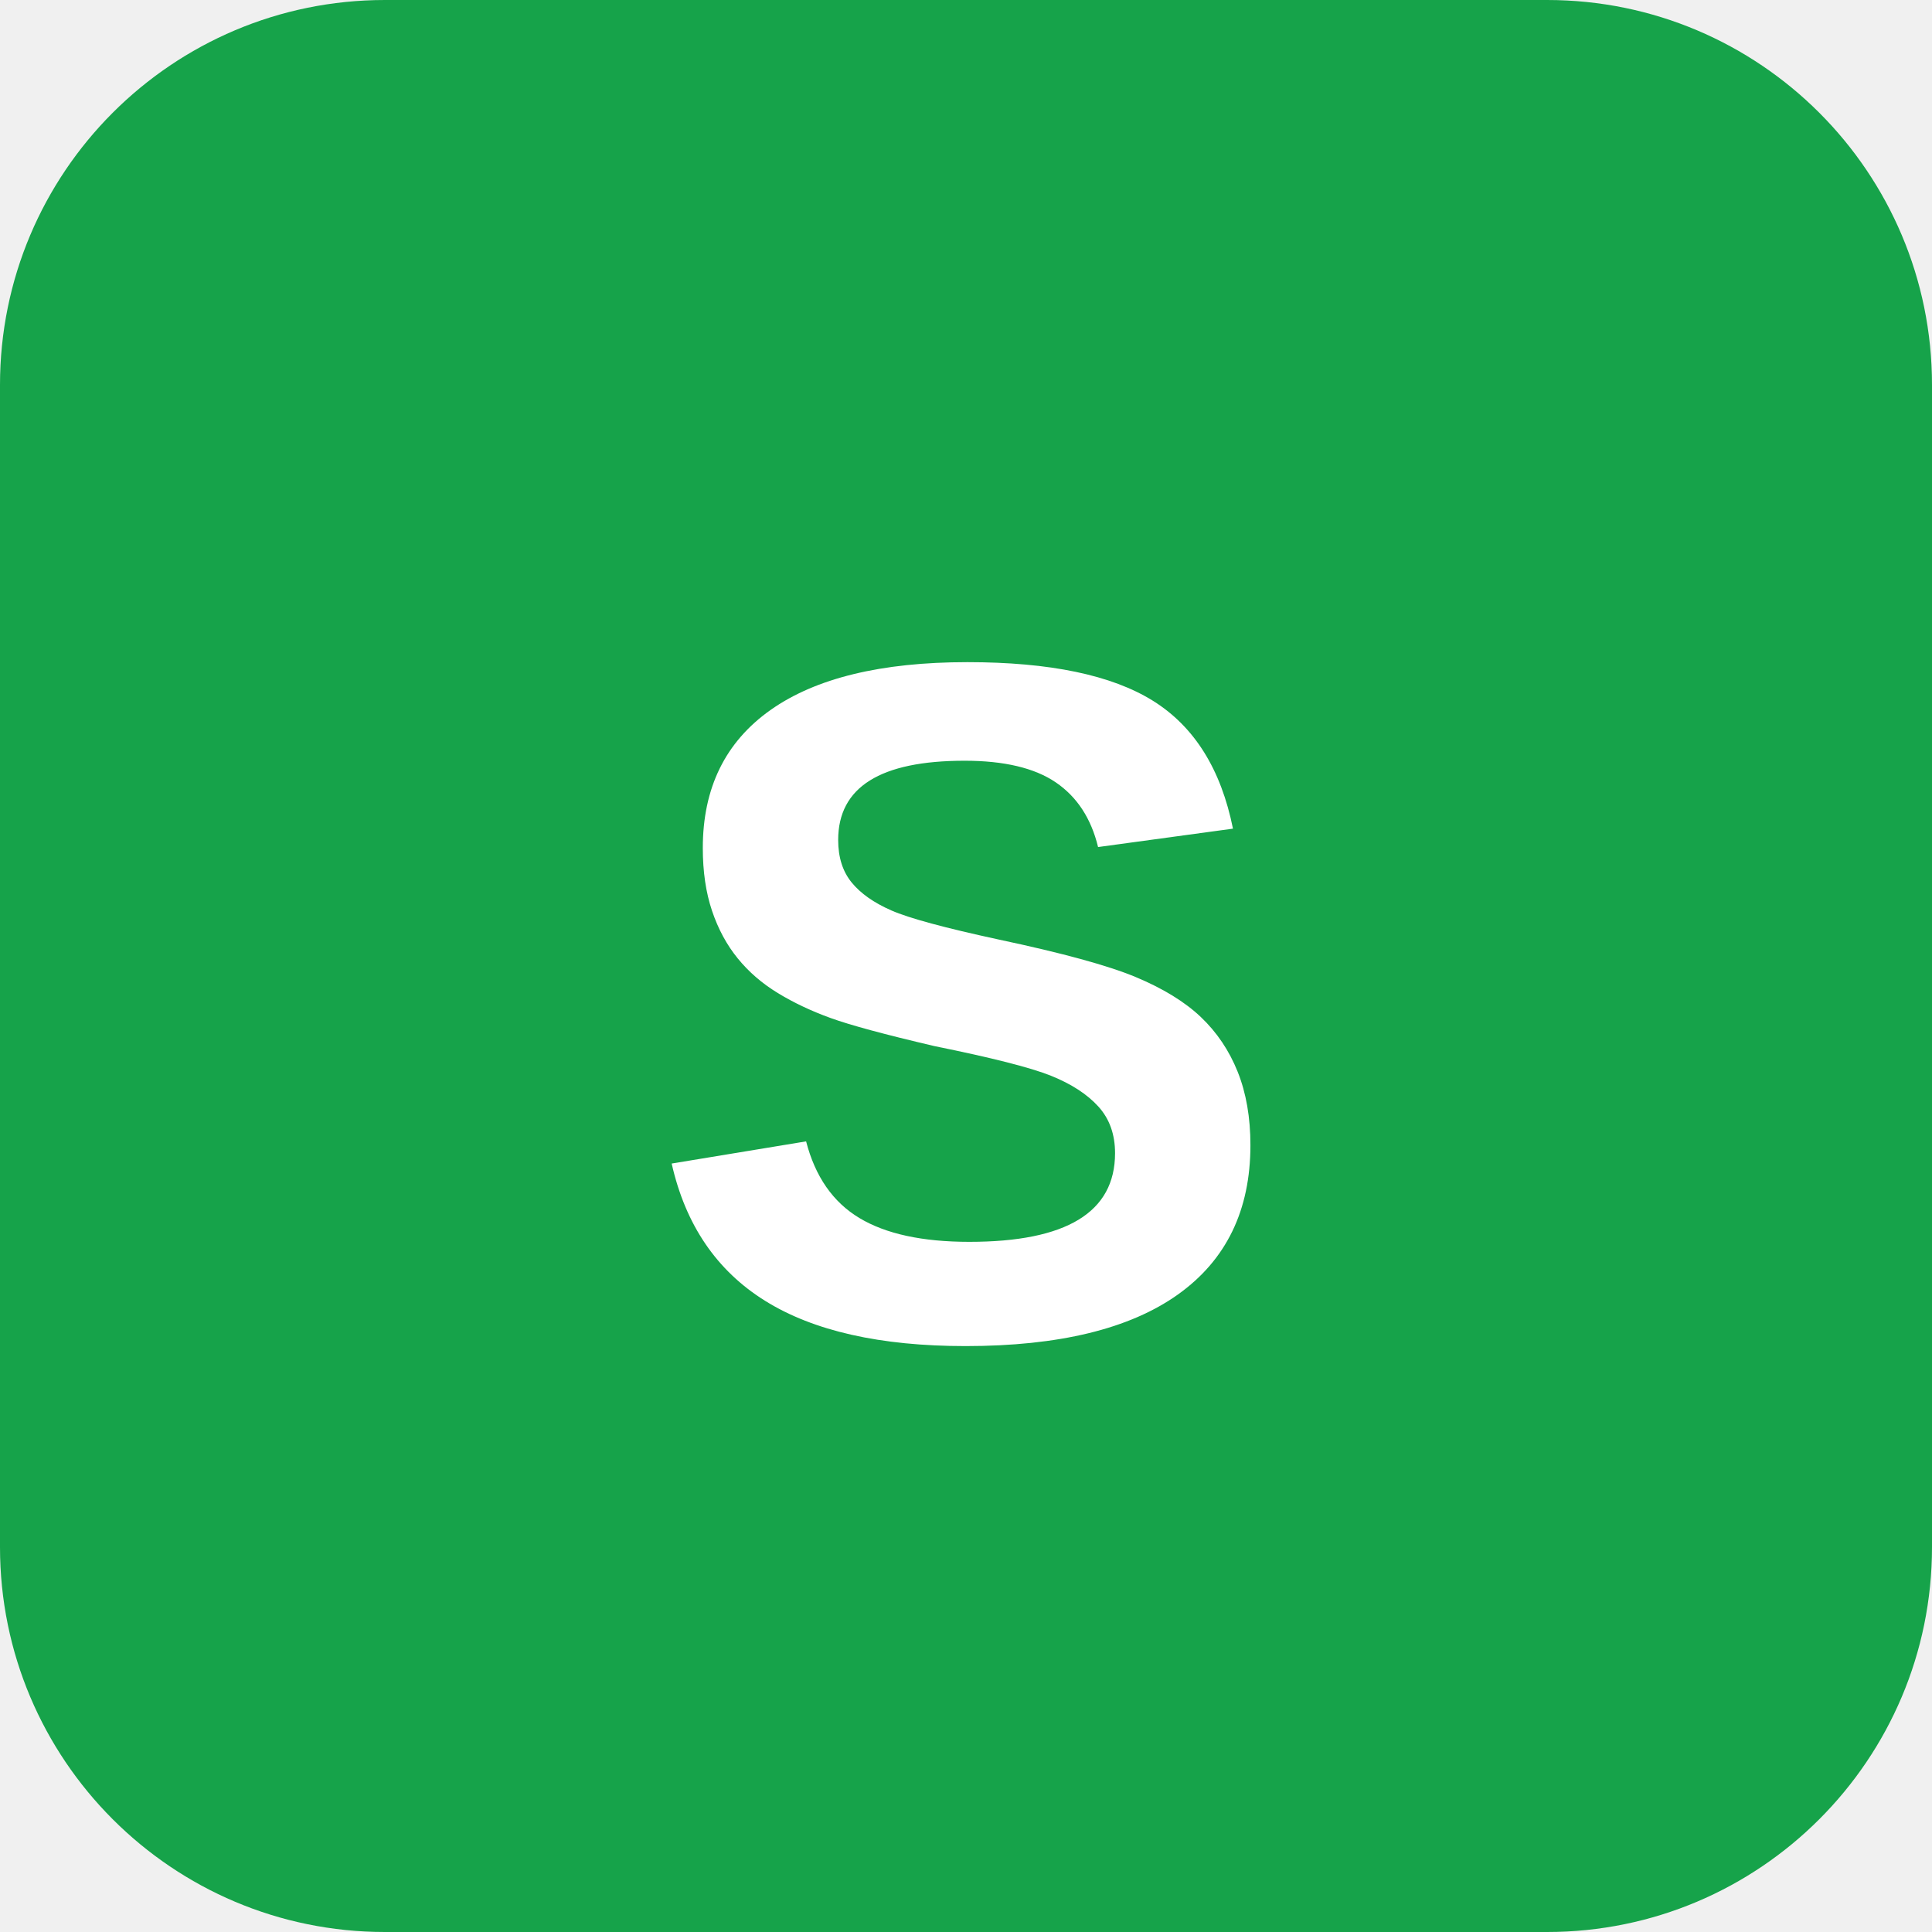
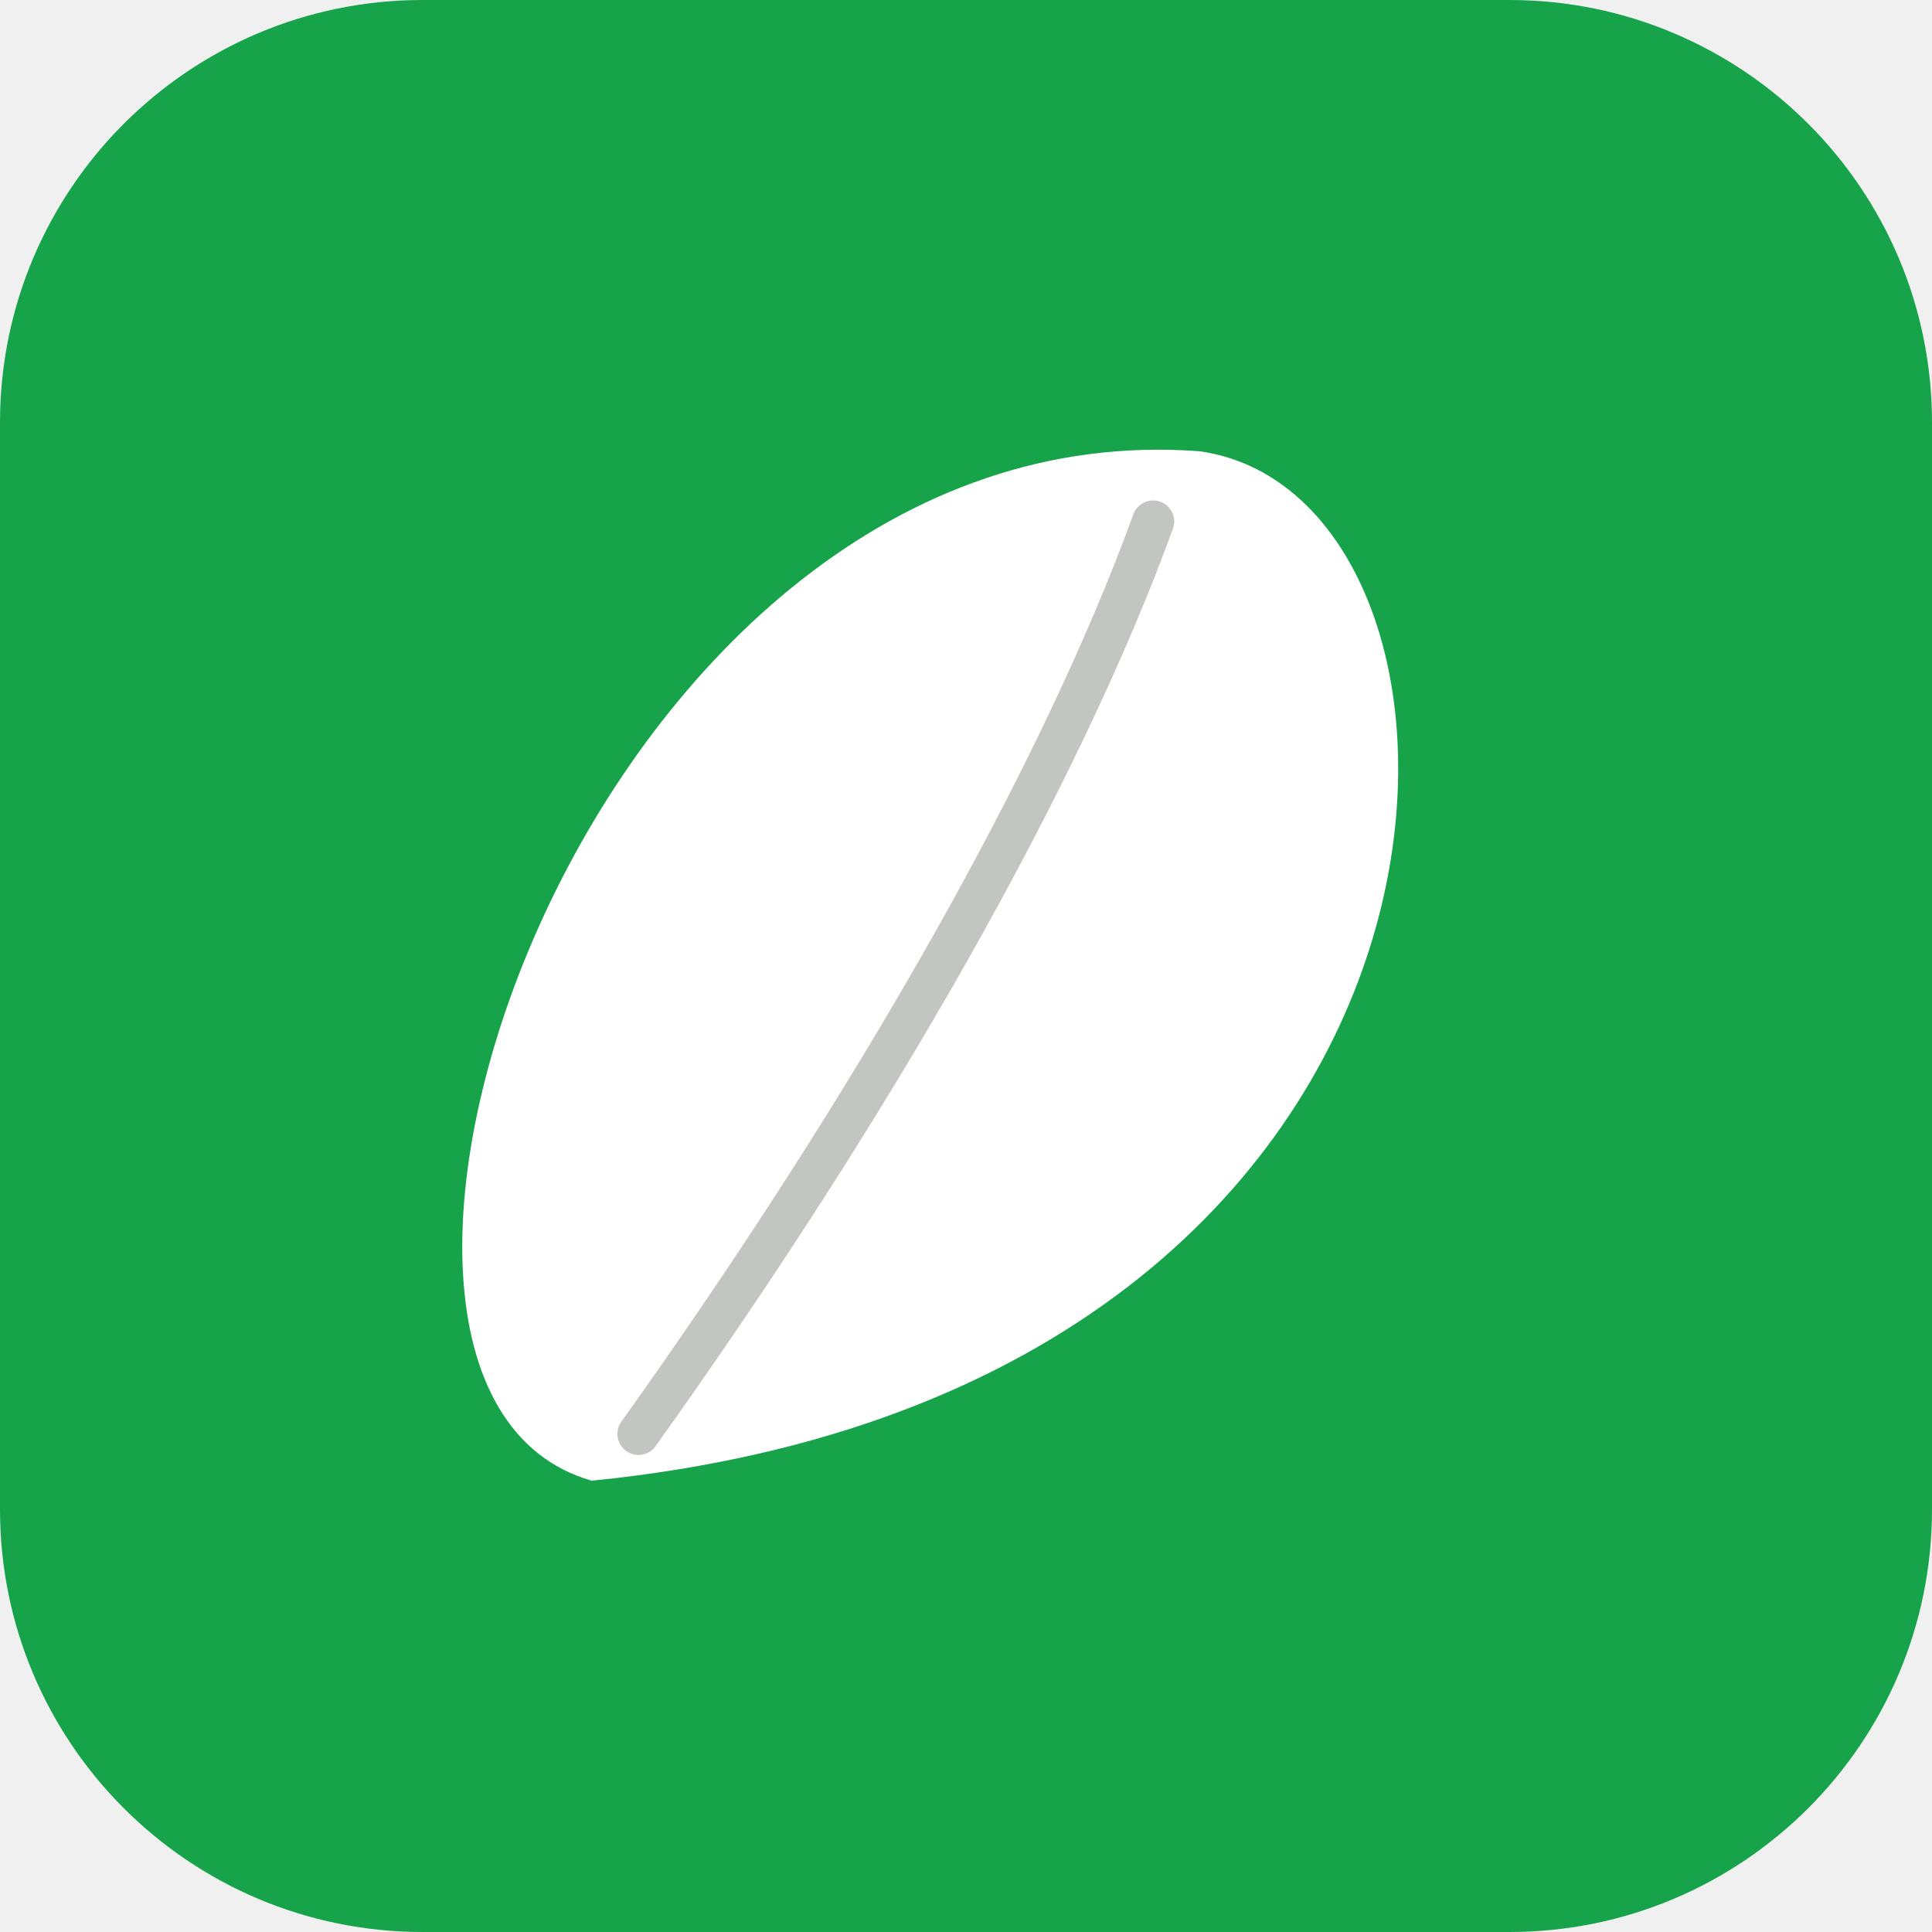
<svg xmlns="http://www.w3.org/2000/svg" width="512" height="512" viewBox="0 0 512 512">
-   <rect width="512" height="512" fill="#16a34a" rx="102" />
-   <text x="50%" y="55%" font-family="Arial, sans-serif" font-size="256" font-weight="bold" fill="white" text-anchor="middle" dominant-baseline="middle">S</text>
+   <rect width="512" height="512" rx="112" fill="#16a34a" />
+   <g transform="translate(256,256) scale(6.2) translate(-28,-28)">
+     <path d="M 38 6 C 52 8,52 46,12 50 C -2 46,12 4,38 6 Z" fill="white" />
+     <path d="M 36 9 C 32 20,24 34,14 48" fill="none" stroke="rgba(15,26,15,0.25)" stroke-width="1.8" stroke-linecap="round" />
+   </g>
</svg>
